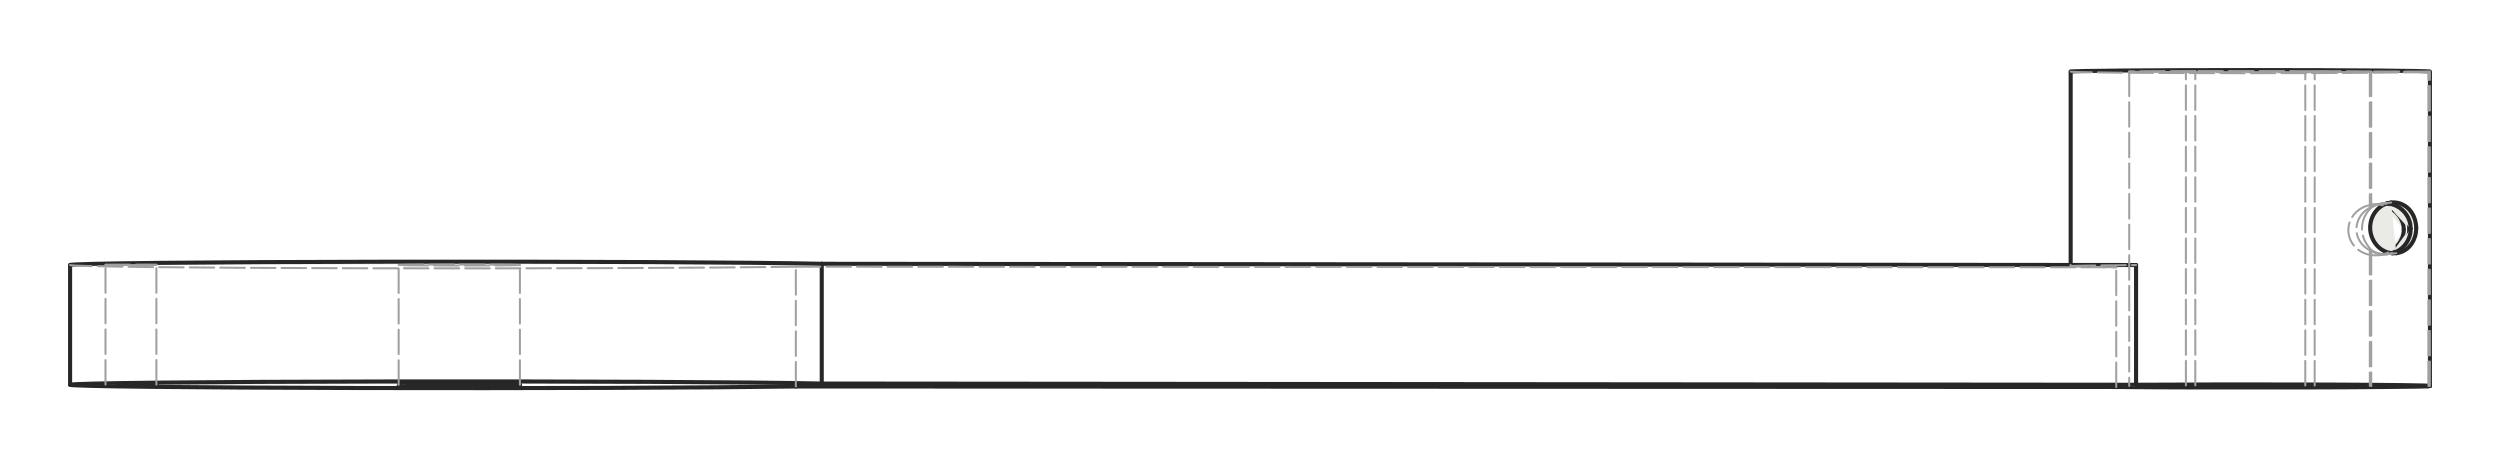
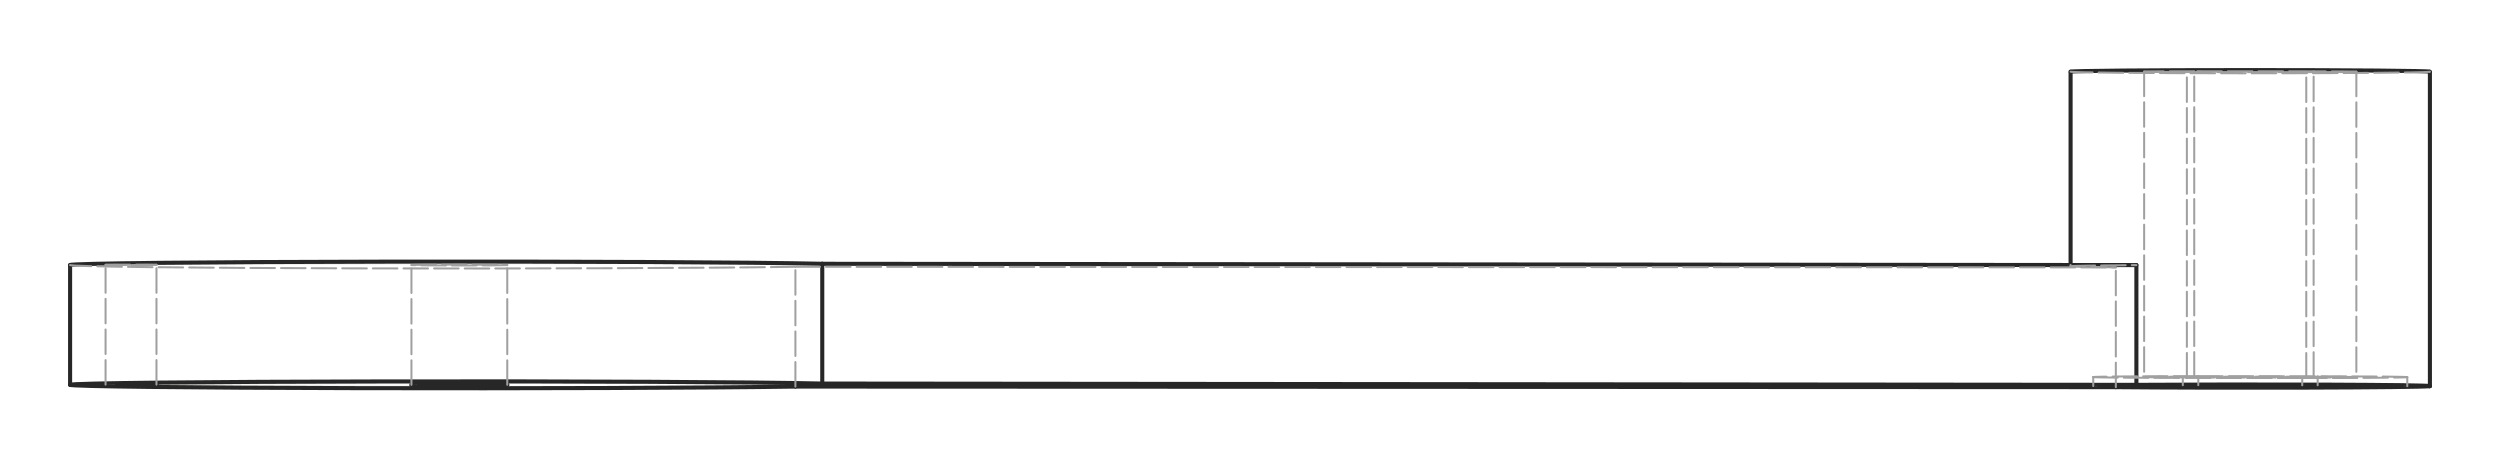
- <svg xmlns="http://www.w3.org/2000/svg" width="367.425mm" height="67.346mm" viewBox="-76.62 -20.534 167.011 30.612" version="1.1">
+ <svg xmlns="http://www.w3.org/2000/svg" width="367.367mm" height="67.355mm" viewBox="-78.317 -20.383 166.985 30.616" version="1.1">
  <g transform="scale(1,-1)" stroke-linecap="round">
    <g fill="rgb(234,234,230)" stroke="rgb(39,39,39)" stroke-width="0.273" id="vis">
-       <path d="M 61.71,15.749 A 12.0,0.104 0.0 1,0 85.71,15.749" />
-       <line x1="85.614" y1="-5.264" x2="85.614" y2="-5.253" />
-       <path d="M 85.614,-5.264 A 12.0,0.104 0.0 0,0 64.754,-5.319" />
-       <path d="M 66.079,-5.17 A 12.0,0.104 0.0 0,0 85.71,-5.25" />
-       <path d="M 85.71,-5.25 A 12.0,0.104 0.0 0,0 85.706,-5.253" />
-       <line x1="66.079" y1="-5.17" x2="66.079" y2="2.829" />
-       <path d="M 83.963,5.195 C 83.963,5.396 83.92,5.59 83.854,5.754 C 83.784,5.923 83.696,6.068 83.592,6.192 C 83.32,6.513 82.968,6.72 82.559,6.82" />
-       <path d="M 82.916,3.666 C 83.173,3.785 83.397,3.957 83.586,4.182 C 83.692,4.308 83.781,4.457 83.852,4.629 C 83.919,4.796 83.963,4.993 83.963,5.195" />
-       <path d="M 84.794,5.289 C 84.795,5.49 84.763,5.685 84.714,5.851 C 84.662,6.021 84.595,6.17 84.515,6.295 C 84.384,6.503 84.226,6.665 84.041,6.783 C 83.78,6.952 83.466,7.041 83.117,7.003" />
-       <path d="M 83.117,7.003 C 82.928,6.982 82.728,6.92 82.538,6.808 C 82.298,6.669 82.074,6.445 81.925,6.163 C 81.718,5.78 81.661,5.298 81.777,4.867 C 81.893,4.413 82.197,4.031 82.539,3.83 C 82.851,3.642 83.179,3.588 83.464,3.62" />
-       <path d="M 83.464,3.62 C 83.678,3.646 83.871,3.713 84.043,3.822 C 84.225,3.933 84.381,4.088 84.511,4.286 C 84.592,4.41 84.659,4.556 84.712,4.726 C 84.763,4.891 84.795,5.086 84.794,5.289" />
-       <path d="M 84.333,5.237 A 1.7,1.695 -83.578 0,1 82.8,6.93" />
-       <path d="M 83.157,3.62 A 1.7,1.695 -83.578 0,1 84.333,5.237" />
-       <line x1="81.696" y1="-5.245" x2="81.696" y2="-5.261" />
-       <line x1="85.614" y1="-5.264" x2="81.696" y2="-5.261" />
-       <path d="M 84.425,5.247 A 1.7,1.695 -83.578 0,1 82.843,6.944" />
-       <path d="M 83.202,3.616 A 1.7,1.695 -83.578 0,1 84.425,5.247" />
-       <line x1="85.706" y1="-5.253" x2="81.788" y2="-5.251" />
-       <line x1="66.079" y1="-5.17" x2="-21.724" y2="-5.089" />
-       <path d="M -23.454,-5.284 A 26.0,0.225 0.0 0,0 -71.938,-5.171" />
-       <path d="M -71.938,-5.171 A 26.0,0.225 0.0 0,0 -21.724,-5.089" />
-       <line x1="-23.454" y1="-5.284" x2="64.754" y2="-5.319" />
-       <path d="M 77.384,-5.288 A 4.1,0.035 180.0 0,1 81.696,-5.261" />
-       <line x1="77.384" y1="-5.288" x2="69.408" y2="-5.283" />
-       <path d="M 70.036,-5.212 A 4.1,0.035 180.0 0,1 65.622,-5.248" />
-       <path d="M 65.622,-5.248 A 4.1,0.035 180.0 0,1 69.408,-5.283" />
-       <line x1="70.036" y1="-5.212" x2="78.012" y2="-5.218" />
-       <path d="M 81.788,-5.251 A 4.1,0.035 180.0 0,1 78.012,-5.218" />
-       <path d="M -66.178,-5.158 A 1.7,0.015 0.0 0,0 -69.573,-5.156" />
-       <path d="M -69.573,-5.156 A 1.7,0.015 0.0 1,0 -66.173,-5.156" />
-       <path d="M -66.173,-5.156 A 1.7,0.015 0.0 0,0 -66.178,-5.158" />
-       <path d="M -41.9,-5.174 A 4.05,0.035 0.0 0,0 -49.988,-5.171" />
-       <path d="M -49.988,-5.171 A 4.05,0.035 0.0 1,0 -41.888,-5.171" />
-       <path d="M -41.888,-5.171 A 4.05,0.035 0.0 0,0 -41.9,-5.174" />
-       <line x1="-21.724" y1="-5.089" x2="-21.724" y2="2.911" />
-       <line x1="66.079" y1="2.829" x2="-21.724" y2="2.911" />
-       <path d="M -71.938,2.829 A 26.0,0.225 0.0 0,0 -21.724,2.911" />
-       <line x1="77.384" y1="-5.288" x2="77.384" y2="-5.217" />
-       <line x1="69.408" y1="-5.283" x2="69.408" y2="-5.212" />
-       <line x1="85.71" y1="-5.25" x2="85.71" y2="15.749" />
-       <line x1="61.71" y1="2.833" x2="61.71" y2="15.749" />
-       <line x1="-71.938" y1="2.829" x2="-71.938" y2="-5.171" />
+       <path d="M 64.381,-5.323 A 12.0,0.107 -6.2122666533671986e-18 0,0 83.986,-5.405" />
+       <path d="M 83.986,-5.405 A 12.0,0.107 -6.2122666533671986e-18 0,0 83.948,-5.414" />
+       <line x1="64.381" y1="-5.323" x2="64.381" y2="2.677" />
+       <path d="M 83.948,-5.414 A 12.0,0.107 -6.2122666533671986e-18 0,0 63.008,-5.476" />
+       <path d="M 59.986,15.594 A 12.0,0.107 -6.2122666533671986e-18 0,0 83.986,15.594" />
+       <line x1="64.381" y1="-5.323" x2="-23.395" y2="-5.237" />
+       <path d="M -25.189,-5.437 A 26.0,0.231 -6.2122666533671986e-18 0,0 -73.635,-5.32" />
+       <path d="M -73.635,-5.32 A 26.0,0.231 -6.2122666533671986e-18 0,0 -23.395,-5.237" />
+       <line x1="-25.189" y1="-5.437" x2="63.008" y2="-5.476" />
+       <path d="M -67.871,-5.306 A 1.7,0.015 -6.2122666533671986e-18 0,0 -71.266,-5.305" />
+       <path d="M -71.266,-5.305 A 1.7,0.015 -6.2122666533671986e-18 0,0 -67.866,-5.305" />
+       <path d="M -67.866,-5.305 A 1.7,0.015 -6.2122666533671986e-18 0,0 -67.871,-5.306" />
+       <path d="M -44.445,-5.323 A 3.2,0.028 -6.2122666533671986e-18 0,0 -50.835,-5.32" />
+       <path d="M -50.835,-5.32 A 3.2,0.028 -6.2122666533671986e-18 0,0 -44.435,-5.32" />
+       <path d="M -44.435,-5.32 A 3.2,0.028 -6.2122666533671986e-18 0,0 -44.445,-5.323" />
+       <line x1="75.458" y1="-5.466" x2="67.483" y2="-5.46" />
+       <path d="M 68.515,-5.345 A 6.5,0.058 180.0 0,1 61.499,-5.402" />
+       <path d="M 61.499,-5.402 A 6.5,0.058 180.0 0,1 67.483,-5.46" />
+       <line x1="68.515" y1="-5.345" x2="76.49" y2="-5.35" />
+       <path d="M 75.458,-5.466 A 6.5,0.058 180.0 0,1 82.474,-5.408" />
+       <path d="M 82.474,-5.408 A 6.5,0.058 180.0 0,1 76.49,-5.35" />
+       <line x1="-23.395" y1="-5.237" x2="-23.395" y2="2.763" />
+       <line x1="64.381" y1="2.677" x2="-23.395" y2="2.763" />
+       <path d="M -73.635,2.679 A 26.0,0.231 -6.2122666533671986e-18 0,0 -23.395,2.763" />
+       <line x1="75.458" y1="-5.466" x2="75.458" y2="-5.35" />
+       <line x1="67.483" y1="-5.46" x2="67.483" y2="-5.345" />
+       <line x1="83.986" y1="-5.405" x2="83.986" y2="15.594" />
+       <line x1="59.986" y1="2.681" x2="59.986" y2="15.594" />
+       <line x1="-73.635" y1="2.679" x2="-73.635" y2="-5.32" />
    </g>
    <g fill="none" stroke="rgb(160,160,160)" stroke-width="0.136" id="hid" stroke-dasharray="1.636 0.409">
-       <path d="M 85.614,15.736 A 12.0,0.104 0.0 0,0 61.71,15.749" />
-       <path d="M 85.71,15.749 A 12.0,0.104 0.0 0,0 85.706,15.746" />
-       <line x1="85.614" y1="-5.253" x2="85.614" y2="15.736" />
-       <line x1="85.706" y1="-5.253" x2="85.706" y2="15.746" />
-       <line x1="64.754" y1="-5.319" x2="64.754" y2="2.68" />
-       <path d="M 64.754,2.68 A 12.0,0.104 0.0 0,0 61.71,2.749" />
-       <path d="M 61.71,2.749 A 12.0,0.104 0.0 0,0 66.079,2.829" />
-       <path d="M 82.559,6.82 Q 82.234,6.9 81.87,6.862" />
-       <path d="M 81.87,6.862 C 81.646,6.837 81.413,6.772 81.193,6.657 C 80.916,6.513 80.662,6.286 80.493,6.001 C 80.259,5.616 80.196,5.134 80.326,4.704 C 80.456,4.251 80.8,3.874 81.195,3.678 C 81.555,3.496 81.94,3.448 82.283,3.487" />
-       <path d="M 82.283,3.487 Q 82.623,3.528 82.916,3.666" />
-       <line x1="85.614" y1="15.736" x2="81.696" y2="15.738" />
-       <path d="M 77.384,15.711 A 4.1,0.035 180.0 0,1 81.696,15.738" />
-       <line x1="69.408" y1="15.716" x2="77.384" y2="15.711" />
-       <path d="M 70.036,15.787 A 4.1,0.035 180.0 0,1 65.622,15.751" />
-       <path d="M 65.622,15.751 A 4.1,0.035 180.0 0,1 69.408,15.716" />
-       <line x1="78.012" y1="15.782" x2="70.036" y2="15.787" />
-       <path d="M 81.788,15.749 A 4.1,0.035 180.0 0,1 78.012,15.782" />
-       <line x1="85.706" y1="15.746" x2="81.788" y2="15.749" />
-       <line x1="81.696" y1="15.738" x2="81.696" y2="6.652" />
-       <path d="M 82.8,6.93 A 1.7,1.695 -83.578 0,1 82.447,6.927" />
-       <path d="M 82.447,6.927 A 1.7,1.695 -83.578 0,1 81.696,6.652" />
-       <path d="M 81.696,3.825 A 1.7,1.695 -83.578 0,1 82.828,3.549" />
-       <path d="M 82.828,3.549 A 1.7,1.695 -83.578 0,1 83.157,3.62" />
-       <line x1="81.696" y1="3.825" x2="81.696" y2="-5.245" />
-       <line x1="81.788" y1="15.749" x2="81.788" y2="6.663" />
-       <path d="M 82.843,6.944 A 1.7,1.695 -83.578 0,1 82.539,6.938" />
-       <path d="M 82.539,6.938 A 1.7,1.695 -83.578 0,1 81.788,6.663" />
-       <path d="M 81.788,3.835 A 1.7,1.695 -83.578 0,1 82.92,3.559" />
-       <path d="M 82.92,3.559 A 1.7,1.695 -83.578 0,1 83.202,3.616" />
-       <line x1="81.788" y1="3.835" x2="81.788" y2="-5.251" />
-       <line x1="-23.454" y1="2.716" x2="64.754" y2="2.68" />
-       <line x1="-23.454" y1="-5.284" x2="-23.454" y2="2.716" />
-       <path d="M -23.454,2.716 A 26.0,0.225 0.0 0,0 -71.938,2.829" />
-       <path d="M -41.9,2.826 A 4.05,0.035 0.0 0,0 -49.988,2.829" />
-       <path d="M -49.988,2.829 A 4.05,0.035 0.0 1,0 -41.888,2.829" />
-       <path d="M -41.888,2.829 A 4.05,0.035 0.0 0,0 -41.9,2.826" />
-       <path d="M -66.178,2.842 A 1.7,0.015 0.0 0,0 -69.573,2.843" />
-       <path d="M -69.573,2.843 A 1.7,0.015 0.0 1,0 -66.173,2.843" />
-       <path d="M -66.173,2.843 A 1.7,0.015 0.0 0,0 -66.178,2.842" />
-       <path d="M 81.696,6.652 C 81.605,6.607 81.442,6.519 81.25,6.322 C 81.129,6.197 81,6.02 80.912,5.798 C 80.842,5.622 80.801,5.421 80.802,5.219 C 80.802,5.02 80.843,4.823 80.912,4.651 C 81,4.43 81.13,4.257 81.251,4.135 C 81.442,3.944 81.605,3.864 81.696,3.825" />
-       <path d="M 81.788,6.663 C 81.76,6.624 81.66,6.544 81.521,6.353 C 81.434,6.231 81.333,6.057 81.263,5.837 C 81.207,5.663 81.174,5.463 81.175,5.261 C 81.175,5.062 81.208,4.864 81.263,4.691 C 81.333,4.468 81.434,4.291 81.522,4.165 C 81.66,3.969 81.76,3.881 81.788,3.835" />
-       <line x1="61.71" y1="2.749" x2="61.71" y2="2.833" />
-       <line x1="82.283" y1="3.487" x2="82.828" y2="3.549" />
-       <line x1="81.87" y1="6.862" x2="82.447" y2="6.927" />
-       <line x1="82.92" y1="3.559" x2="83.464" y2="3.62" />
-       <line x1="82.539" y1="6.938" x2="83.117" y2="7.003" />
-       <line x1="65.622" y1="15.751" x2="65.622" y2="-5.248" />
-       <line x1="-66.173" y1="-5.156" x2="-66.173" y2="2.843" />
-       <line x1="-69.573" y1="-5.156" x2="-69.573" y2="2.843" />
-       <line x1="-41.888" y1="-5.171" x2="-41.888" y2="2.829" />
-       <line x1="-49.988" y1="-5.171" x2="-49.988" y2="2.829" />
-       <line x1="77.384" y1="-5.217" x2="77.384" y2="15.711" />
-       <line x1="69.408" y1="-5.212" x2="69.408" y2="15.716" />
-       <line x1="70.036" y1="-5.212" x2="70.036" y2="15.787" />
-       <line x1="78.012" y1="-5.218" x2="78.012" y2="15.782" />
+       <path d="M 63.008,2.524 A 12.0,0.107 -6.2122666533671986e-18 0,0 59.986,2.595" />
+       <path d="M 59.986,2.595 A 12.0,0.107 -6.2122666533671986e-18 0,0 64.381,2.677" />
+       <line x1="63.008" y1="-5.476" x2="63.008" y2="2.524" />
+       <path d="M 83.948,15.586 A 12.0,0.107 -6.2122666533671986e-18 0,0 59.986,15.594" />
+       <path d="M 83.986,15.594 A 12.0,0.107 -6.2122666533671986e-18 0,0 83.948,15.586" />
+       <path d="M -25.189,2.563 A 26.0,0.231 -6.2122666533671986e-18 0,0 -73.635,2.679" />
+       <line x1="-25.189" y1="2.563" x2="63.008" y2="2.524" />
+       <path d="M -44.445,2.677 A 3.2,0.028 -6.2122666533671986e-18 0,0 -50.835,2.679" />
+       <path d="M -50.835,2.679 A 3.2,0.028 -6.2122666533671986e-18 0,0 -44.435,2.679" />
+       <path d="M -44.435,2.679 A 3.2,0.028 -6.2122666533671986e-18 0,0 -44.445,2.677" />
+       <path d="M -67.871,2.694 A 1.7,0.015 -6.2122666533671986e-18 0,0 -71.266,2.695" />
+       <path d="M -71.266,2.695 A 1.7,0.015 -6.2122666533671986e-18 0,0 -67.866,2.695" />
+       <path d="M -67.866,2.695 A 1.7,0.015 -6.2122666533671986e-18 0,0 -67.871,2.694" />
+       <line x1="-25.189" y1="-5.437" x2="-25.189" y2="2.563" />
+       <line x1="67.753" y1="15.569" x2="75.728" y2="15.564" />
+       <path d="M 68.245,15.624 A 3.1,0.028 180.0 0,1 64.899,15.597" />
+       <path d="M 64.899,15.597 A 3.1,0.028 180.0 0,1 67.753,15.569" />
+       <line x1="76.22" y1="15.619" x2="68.245" y2="15.624" />
+       <path d="M 75.728,15.564 A 3.1,0.028 180.0 0,1 79.074,15.591" />
+       <path d="M 79.074,15.591 A 3.1,0.028 180.0 0,1 76.22,15.619" />
+       <line x1="75.458" y1="-4.866" x2="67.483" y2="-4.86" />
+       <path d="M 68.515,-4.745 A 6.5,0.058 180.0 0,1 61.499,-4.802" />
+       <path d="M 61.499,-4.802 A 6.5,0.058 180.0 0,1 67.483,-4.86" />
+       <line x1="68.515" y1="-4.745" x2="76.49" y2="-4.75" />
+       <path d="M 75.458,-4.866 A 6.5,0.058 180.0 0,1 82.474,-4.808" />
+       <path d="M 82.474,-4.808 A 6.5,0.058 180.0 0,1 76.49,-4.75" />
+       <line x1="75.728" y1="-4.836" x2="67.753" y2="-4.83" />
+       <path d="M 68.245,-4.775 A 3.1,0.028 180.0 0,1 64.899,-4.802" />
+       <path d="M 64.899,-4.802 A 3.1,0.028 180.0 0,1 67.753,-4.83" />
+       <line x1="68.245" y1="-4.775" x2="76.22" y2="-4.781" />
+       <path d="M 75.728,-4.836 A 3.1,0.028 180.0 0,1 79.074,-4.808" />
+       <path d="M 79.074,-4.808 A 3.1,0.028 180.0 0,1 76.22,-4.781" />
+       <line x1="59.986" y1="2.595" x2="59.986" y2="2.681" />
+       <line x1="-67.866" y1="-5.305" x2="-67.866" y2="2.695" />
+       <line x1="-71.266" y1="-5.305" x2="-71.266" y2="2.695" />
+       <line x1="-44.435" y1="-5.32" x2="-44.435" y2="2.679" />
+       <line x1="-50.835" y1="-5.32" x2="-50.835" y2="2.679" />
+       <line x1="61.499" y1="-4.802" x2="61.499" y2="-5.402" />
+       <line x1="82.474" y1="-4.808" x2="82.474" y2="-5.408" />
+       <line x1="64.899" y1="15.597" x2="64.899" y2="-4.802" />
+       <line x1="79.074" y1="15.591" x2="79.074" y2="-4.808" />
+       <line x1="75.458" y1="-5.35" x2="75.458" y2="-4.866" />
+       <line x1="67.483" y1="-5.345" x2="67.483" y2="-4.86" />
+       <line x1="68.515" y1="-5.345" x2="68.515" y2="-4.745" />
+       <line x1="76.49" y1="-5.35" x2="76.49" y2="-4.75" />
+       <line x1="67.753" y1="-4.83" x2="67.753" y2="15.569" />
+       <line x1="75.728" y1="-4.836" x2="75.728" y2="15.564" />
+       <line x1="68.245" y1="-4.775" x2="68.245" y2="15.624" />
+       <line x1="76.22" y1="-4.781" x2="76.22" y2="15.619" />
    </g>
  </g>
</svg>
